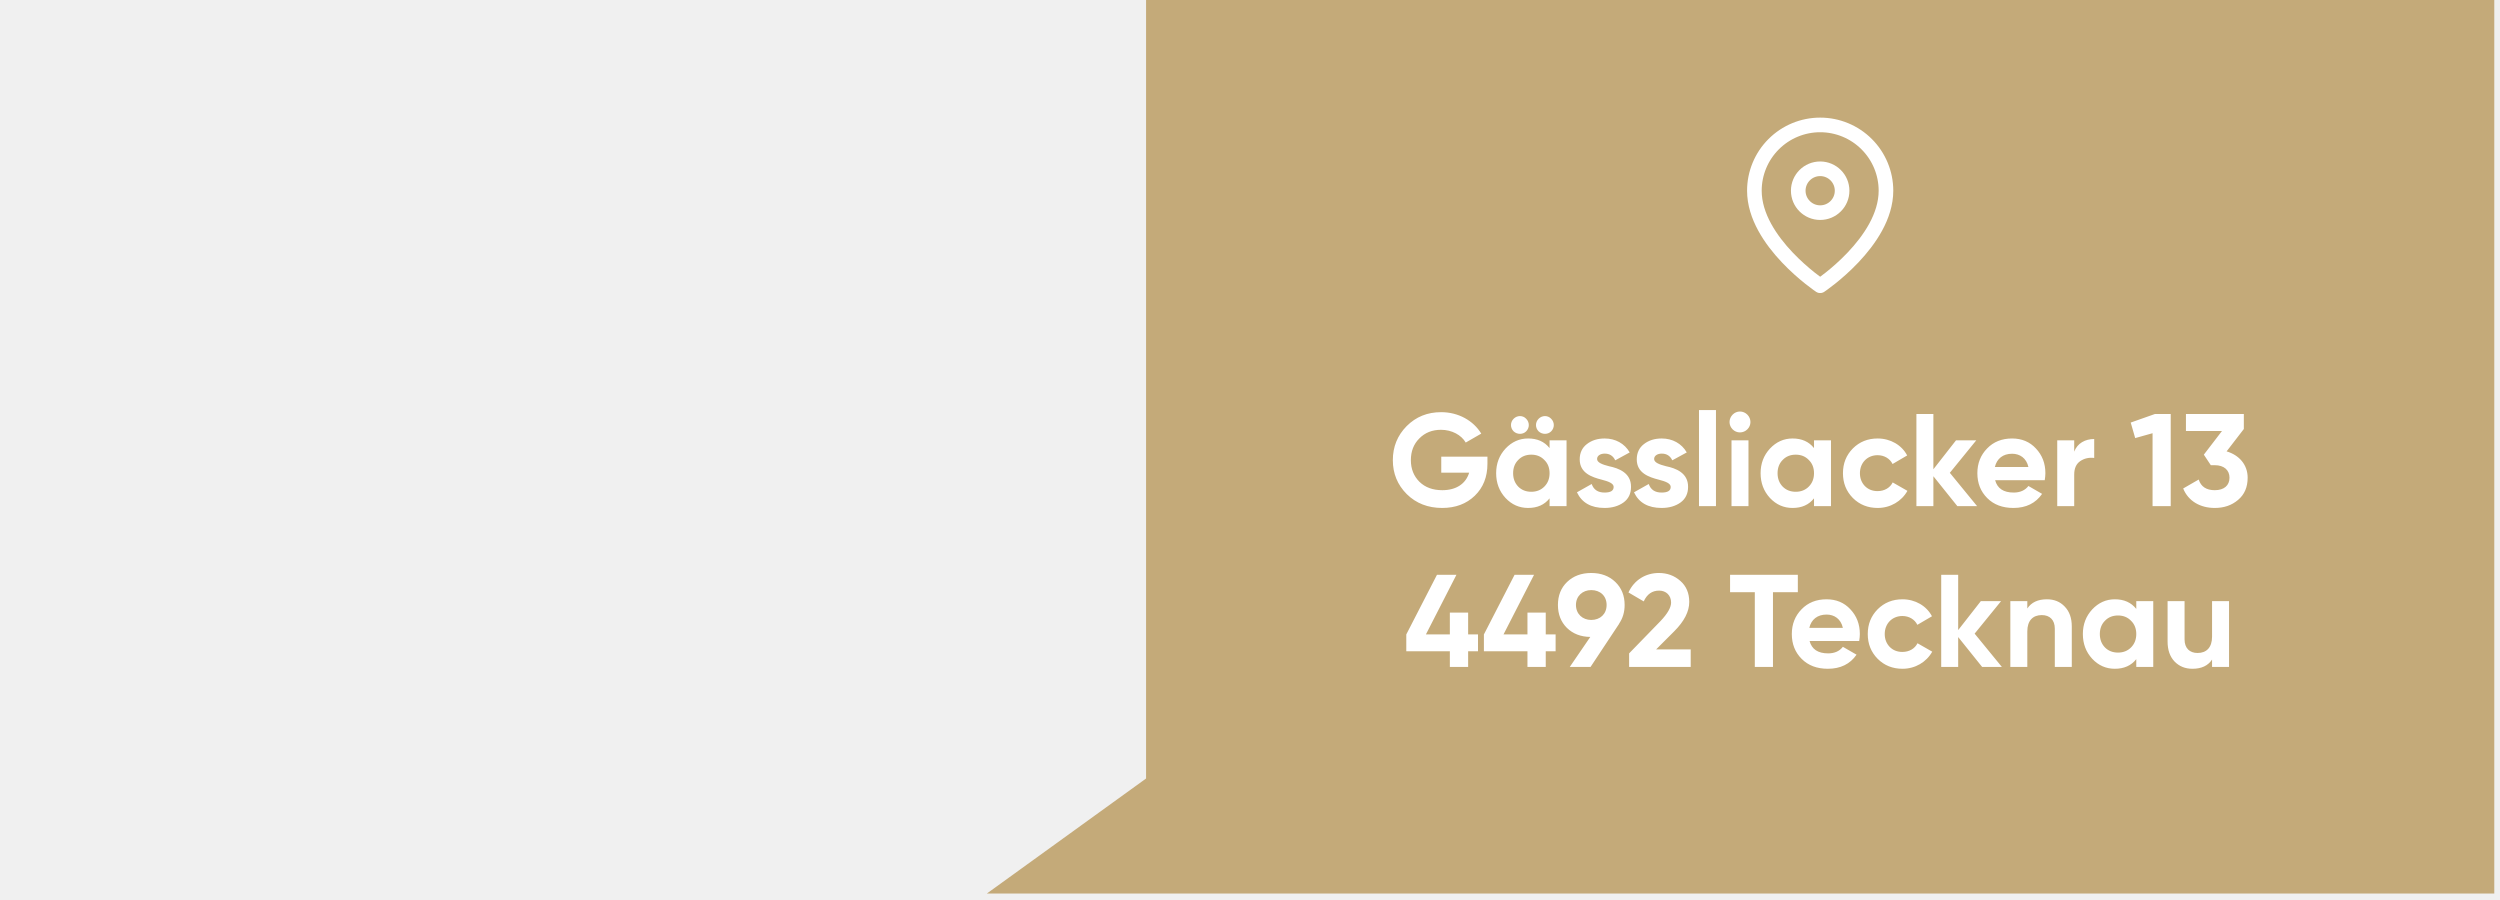
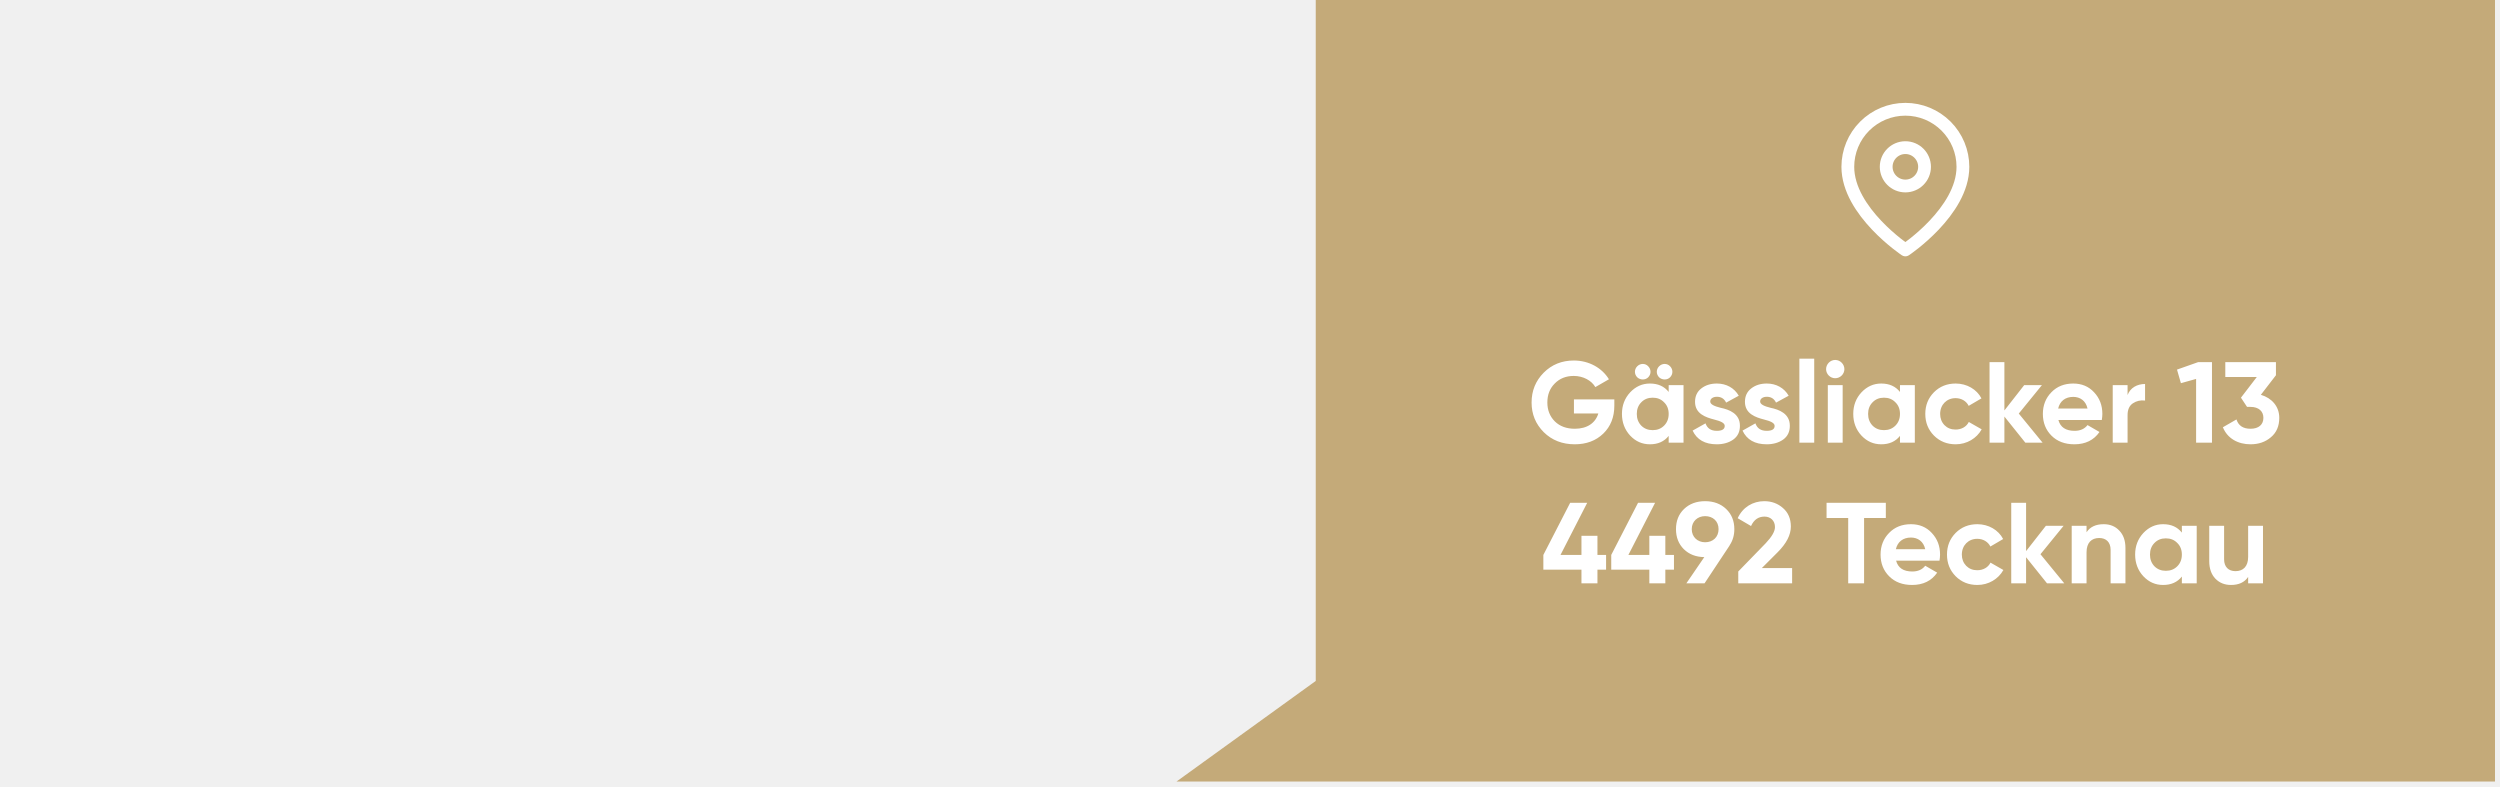
- <svg xmlns="http://www.w3.org/2000/svg" width="342" height="123" viewBox="0 0 342 123" fill="none">
-   <path d="M156.782 0H341.218V122.235H156.782H135L156.782 106.5V0Z" fill="#C4AA79" />
-   <path d="M197.164 62.468V64.664H200.98C200.53 66.158 199.234 67.058 197.308 67.058C196.012 67.058 194.968 66.68 194.176 65.906C193.402 65.132 193.006 64.142 193.006 62.954C193.006 61.748 193.384 60.758 194.158 59.984C194.932 59.192 195.922 58.796 197.128 58.796C198.622 58.796 199.918 59.516 200.512 60.542L202.636 59.318C201.556 57.536 199.504 56.384 197.146 56.384C195.274 56.384 193.708 57.014 192.43 58.292C191.17 59.57 190.54 61.118 190.54 62.954C190.54 64.772 191.17 66.32 192.448 67.598C193.726 68.858 195.346 69.488 197.29 69.488C199.108 69.488 200.602 68.93 201.754 67.814C202.906 66.698 203.482 65.24 203.482 63.44V62.468H197.164ZM208.777 59.012C209.263 58.526 209.263 57.77 208.777 57.284C208.327 56.798 207.553 56.798 207.067 57.284C206.581 57.77 206.581 58.526 207.067 59.012C207.553 59.462 208.327 59.462 208.777 59.012ZM212.197 59.012C212.683 58.526 212.683 57.77 212.197 57.284C211.747 56.798 210.973 56.798 210.487 57.284C210.001 57.77 210.001 58.526 210.487 59.012C210.973 59.462 211.747 59.462 212.197 59.012ZM211.981 61.298C211.279 60.416 210.307 59.984 209.047 59.984C207.841 59.984 206.815 60.452 205.951 61.37C205.105 62.288 204.673 63.404 204.673 64.736C204.673 66.068 205.105 67.202 205.951 68.12C206.815 69.038 207.841 69.488 209.047 69.488C210.307 69.488 211.279 69.056 211.981 68.174V69.236H214.303V60.236H211.981V61.298ZM207.697 66.572C207.229 66.086 206.995 65.474 206.995 64.736C206.995 63.998 207.229 63.386 207.697 62.918C208.165 62.432 208.759 62.198 209.479 62.198C210.199 62.198 210.793 62.432 211.261 62.918C211.747 63.386 211.981 63.998 211.981 64.736C211.981 65.474 211.747 66.086 211.261 66.572C210.793 67.04 210.199 67.274 209.479 67.274C208.759 67.274 208.165 67.04 207.697 66.572ZM218.48 62.792C218.48 62.342 218.93 62.054 219.524 62.054C220.19 62.054 220.676 62.36 220.964 62.972L222.944 61.892C222.242 60.668 220.982 59.984 219.524 59.984C218.552 59.984 217.742 60.236 217.076 60.758C216.428 61.262 216.104 61.964 216.104 62.846C216.104 64.718 217.778 65.276 219.11 65.618C220.028 65.852 220.748 66.122 220.748 66.608C220.748 67.13 220.334 67.382 219.506 67.382C218.588 67.382 218.012 66.986 217.742 66.212L215.726 67.346C216.392 68.768 217.652 69.488 219.506 69.488C220.532 69.488 221.396 69.236 222.08 68.75C222.782 68.246 223.124 67.526 223.124 66.608C223.142 64.682 221.432 64.052 220.118 63.782C219.2 63.548 218.48 63.278 218.48 62.792ZM226.285 62.792C226.285 62.342 226.735 62.054 227.329 62.054C227.995 62.054 228.481 62.36 228.769 62.972L230.749 61.892C230.047 60.668 228.787 59.984 227.329 59.984C226.357 59.984 225.547 60.236 224.881 60.758C224.233 61.262 223.909 61.964 223.909 62.846C223.909 64.718 225.583 65.276 226.915 65.618C227.833 65.852 228.553 66.122 228.553 66.608C228.553 67.13 228.139 67.382 227.311 67.382C226.393 67.382 225.817 66.986 225.547 66.212L223.531 67.346C224.197 68.768 225.457 69.488 227.311 69.488C228.337 69.488 229.201 69.236 229.885 68.75C230.587 68.246 230.929 67.526 230.929 66.608C230.947 64.682 229.237 64.052 227.923 63.782C227.005 63.548 226.285 63.278 226.285 62.792ZM234.744 69.236V56.096H232.422V69.236H234.744ZM238.022 59.156C238.814 59.156 239.462 58.508 239.462 57.734C239.462 56.96 238.814 56.294 238.022 56.294C237.248 56.294 236.6 56.96 236.6 57.734C236.6 58.508 237.248 59.156 238.022 59.156ZM239.192 69.236V60.236H236.87V69.236H239.192ZM248.157 61.298C247.455 60.416 246.483 59.984 245.223 59.984C244.017 59.984 242.991 60.452 242.127 61.37C241.281 62.288 240.849 63.404 240.849 64.736C240.849 66.068 241.281 67.202 242.127 68.12C242.991 69.038 244.017 69.488 245.223 69.488C246.483 69.488 247.455 69.056 248.157 68.174V69.236H250.479V60.236H248.157V61.298ZM243.873 66.572C243.405 66.086 243.171 65.474 243.171 64.736C243.171 63.998 243.405 63.386 243.873 62.918C244.341 62.432 244.935 62.198 245.655 62.198C246.375 62.198 246.969 62.432 247.437 62.918C247.923 63.386 248.157 63.998 248.157 64.736C248.157 65.474 247.923 66.086 247.437 66.572C246.969 67.04 246.375 67.274 245.655 67.274C244.935 67.274 244.341 67.04 243.873 66.572ZM256.868 69.488C258.614 69.488 260.144 68.57 260.936 67.148L258.92 65.996C258.56 66.734 257.786 67.184 256.85 67.184C256.148 67.184 255.572 66.95 255.122 66.5C254.672 66.032 254.438 65.438 254.438 64.736C254.438 63.296 255.464 62.27 256.85 62.27C257.768 62.27 258.542 62.738 258.902 63.476L260.9 62.306C260.162 60.884 258.614 59.984 256.868 59.984C255.518 59.984 254.384 60.434 253.466 61.352C252.566 62.27 252.116 63.386 252.116 64.736C252.116 66.086 252.566 67.202 253.466 68.12C254.384 69.038 255.518 69.488 256.868 69.488ZM266.737 64.682L270.355 60.236H267.583L264.487 64.196V56.636H262.165V69.236H264.487V65.15L267.763 69.236H270.463L266.737 64.682ZM279.719 65.69C279.773 65.348 279.809 65.042 279.809 64.736C279.809 63.386 279.377 62.27 278.513 61.352C277.667 60.434 276.569 59.984 275.255 59.984C273.869 59.984 272.717 60.434 271.835 61.352C270.953 62.252 270.503 63.386 270.503 64.736C270.503 66.104 270.953 67.238 271.853 68.138C272.753 69.038 273.941 69.488 275.435 69.488C277.163 69.488 278.477 68.84 279.359 67.562L277.487 66.482C277.037 67.076 276.353 67.382 275.471 67.382C274.085 67.382 273.239 66.824 272.933 65.69H279.719ZM272.897 63.89C273.167 62.738 274.013 62.072 275.255 62.072C276.317 62.072 277.217 62.666 277.487 63.89H272.897ZM283.752 60.236H281.43V69.236H283.752V64.934C283.752 64.07 284.022 63.458 284.58 63.08C285.138 62.702 285.786 62.558 286.488 62.648V60.056C285.264 60.056 284.184 60.632 283.752 61.784V60.236ZM291.482 57.806L292.094 59.93L294.47 59.264V69.236H296.954V56.636H294.794L291.482 57.806ZM306.957 58.688V56.636H299.037V58.958H303.969L301.485 62.198L302.439 63.638H302.979C304.257 63.638 304.995 64.322 304.995 65.348C304.995 66.41 304.257 67.058 302.979 67.058C301.827 67.058 301.089 66.572 300.783 65.6L298.659 66.824C299.361 68.57 301.017 69.488 302.979 69.488C304.239 69.488 305.301 69.128 306.165 68.39C307.047 67.652 307.479 66.644 307.479 65.348C307.479 63.566 306.309 62.252 304.599 61.748L306.957 58.688ZM200.841 86.79V83.802H198.339V86.79H195.063L199.239 78.636H196.575L192.381 86.79V89.094H198.339V91.236H200.841V89.094H202.191V86.79H200.841ZM211.458 86.79V83.802H208.956V86.79H205.68L209.856 78.636H207.192L202.998 86.79V89.094H208.956V91.236H211.458V89.094H212.808V86.79H211.458ZM222.25 82.758C222.25 81.462 221.818 80.418 220.972 79.608C220.126 78.798 219.028 78.384 217.678 78.384C216.328 78.384 215.23 78.798 214.384 79.608C213.538 80.418 213.124 81.48 213.124 82.758C213.124 84.036 213.538 85.08 214.348 85.89C215.176 86.7 216.238 87.114 217.552 87.132L214.744 91.236H217.588L221.512 85.314H221.494C221.998 84.576 222.25 83.73 222.25 82.758ZM215.59 82.758C215.59 81.534 216.508 80.724 217.678 80.724C218.902 80.724 219.784 81.516 219.784 82.758C219.784 84 218.902 84.81 217.678 84.81C216.508 84.81 215.59 84 215.59 82.758ZM231.288 91.236V88.842H226.554L229.02 86.376C230.406 84.99 231.09 83.658 231.09 82.344C231.09 81.138 230.676 80.166 229.866 79.464C229.056 78.744 228.066 78.384 226.932 78.384C225.15 78.384 223.566 79.32 222.774 81.048L224.862 82.272C225.312 81.282 226.014 80.796 226.968 80.796C227.922 80.796 228.606 81.444 228.606 82.434C228.606 83.1 228.12 83.946 227.166 84.954L222.864 89.382V91.236H231.288ZM236.674 78.636V81.012H240.058V91.236H242.542V81.012H245.944V78.636H236.674ZM254.336 87.69C254.39 87.348 254.426 87.042 254.426 86.736C254.426 85.386 253.994 84.27 253.13 83.352C252.284 82.434 251.186 81.984 249.872 81.984C248.486 81.984 247.334 82.434 246.452 83.352C245.57 84.252 245.12 85.386 245.12 86.736C245.12 88.104 245.57 89.238 246.47 90.138C247.37 91.038 248.558 91.488 250.052 91.488C251.78 91.488 253.094 90.84 253.976 89.562L252.104 88.482C251.654 89.076 250.97 89.382 250.088 89.382C248.702 89.382 247.856 88.824 247.55 87.69H254.336ZM247.514 85.89C247.784 84.738 248.63 84.072 249.872 84.072C250.934 84.072 251.834 84.666 252.104 85.89H247.514ZM260.261 91.488C262.007 91.488 263.537 90.57 264.329 89.148L262.313 87.996C261.953 88.734 261.179 89.184 260.243 89.184C259.541 89.184 258.965 88.95 258.515 88.5C258.065 88.032 257.831 87.438 257.831 86.736C257.831 85.296 258.857 84.27 260.243 84.27C261.161 84.27 261.935 84.738 262.295 85.476L264.293 84.306C263.555 82.884 262.007 81.984 260.261 81.984C258.911 81.984 257.777 82.434 256.859 83.352C255.959 84.27 255.509 85.386 255.509 86.736C255.509 88.086 255.959 89.202 256.859 90.12C257.777 91.038 258.911 91.488 260.261 91.488ZM270.129 86.682L273.747 82.236H270.975L267.879 86.196V78.636H265.557V91.236H267.879V87.15L271.155 91.236H273.855L270.129 86.682ZM280.018 81.984C278.794 81.984 277.894 82.398 277.336 83.244V82.236H275.014V91.236H277.336V86.376C277.336 84.882 278.11 84.144 279.316 84.144C280.396 84.144 281.098 84.792 281.098 85.998V91.236H283.42V85.71C283.42 84.54 283.096 83.64 282.448 82.974C281.818 82.308 281.008 81.984 280.018 81.984ZM292.243 83.298C291.541 82.416 290.569 81.984 289.309 81.984C288.103 81.984 287.077 82.452 286.213 83.37C285.367 84.288 284.935 85.404 284.935 86.736C284.935 88.068 285.367 89.202 286.213 90.12C287.077 91.038 288.103 91.488 289.309 91.488C290.569 91.488 291.541 91.056 292.243 90.174V91.236H294.565V82.236H292.243V83.298ZM287.959 88.572C287.491 88.086 287.257 87.474 287.257 86.736C287.257 85.998 287.491 85.386 287.959 84.918C288.427 84.432 289.021 84.198 289.741 84.198C290.461 84.198 291.055 84.432 291.523 84.918C292.009 85.386 292.243 85.998 292.243 86.736C292.243 87.474 292.009 88.086 291.523 88.572C291.055 89.04 290.461 89.274 289.741 89.274C289.021 89.274 288.427 89.04 287.959 88.572ZM302.61 87.096C302.61 88.59 301.836 89.328 300.63 89.328C299.55 89.328 298.848 88.68 298.848 87.474V82.236H296.526V87.762C296.526 88.932 296.85 89.832 297.48 90.498C298.128 91.164 298.938 91.488 299.928 91.488C301.152 91.488 302.052 91.074 302.61 90.228V91.236H304.932V82.236H302.61V87.096Z" fill="white" />
+ <svg xmlns="http://www.w3.org/2000/svg" width="391" height="123" viewBox="0 0 391 123" fill="none">
+   <path d="M205.782 0H390.218V122.235H205.782H184L205.782 106.5V0Z" fill="#C4AA79" />
+   <path d="M246.164 62.468V64.664H249.98C249.53 66.158 248.234 67.058 246.308 67.058C245.012 67.058 243.968 66.68 243.176 65.906C242.402 65.132 242.006 64.142 242.006 62.954C242.006 61.748 242.384 60.758 243.158 59.984C243.932 59.192 244.922 58.796 246.128 58.796C247.622 58.796 248.918 59.516 249.512 60.542L251.636 59.318C250.556 57.536 248.504 56.384 246.146 56.384C244.274 56.384 242.708 57.014 241.43 58.292C240.17 59.57 239.54 61.118 239.54 62.954C239.54 64.772 240.17 66.32 241.448 67.598C242.726 68.858 244.346 69.488 246.29 69.488C248.108 69.488 249.602 68.93 250.754 67.814C251.906 66.698 252.482 65.24 252.482 63.44V62.468H246.164ZM257.777 59.012C258.263 58.526 258.263 57.77 257.777 57.284C257.327 56.798 256.553 56.798 256.067 57.284C255.581 57.77 255.581 58.526 256.067 59.012C256.553 59.462 257.327 59.462 257.777 59.012ZM261.197 59.012C261.683 58.526 261.683 57.77 261.197 57.284C260.747 56.798 259.973 56.798 259.487 57.284C259.001 57.77 259.001 58.526 259.487 59.012C259.973 59.462 260.747 59.462 261.197 59.012ZM260.981 61.298C260.279 60.416 259.307 59.984 258.047 59.984C256.841 59.984 255.815 60.452 254.951 61.37C254.105 62.288 253.673 63.404 253.673 64.736C253.673 66.068 254.105 67.202 254.951 68.12C255.815 69.038 256.841 69.488 258.047 69.488C259.307 69.488 260.279 69.056 260.981 68.174V69.236H263.303V60.236H260.981V61.298ZM256.697 66.572C256.229 66.086 255.995 65.474 255.995 64.736C255.995 63.998 256.229 63.386 256.697 62.918C257.165 62.432 257.759 62.198 258.479 62.198C259.199 62.198 259.793 62.432 260.261 62.918C260.747 63.386 260.981 63.998 260.981 64.736C260.981 65.474 260.747 66.086 260.261 66.572C259.793 67.04 259.199 67.274 258.479 67.274C257.759 67.274 257.165 67.04 256.697 66.572ZM267.48 62.792C267.48 62.342 267.93 62.054 268.524 62.054C269.19 62.054 269.676 62.36 269.964 62.972L271.944 61.892C271.242 60.668 269.982 59.984 268.524 59.984C267.552 59.984 266.742 60.236 266.076 60.758C265.428 61.262 265.104 61.964 265.104 62.846C265.104 64.718 266.778 65.276 268.11 65.618C269.028 65.852 269.748 66.122 269.748 66.608C269.748 67.13 269.334 67.382 268.506 67.382C267.588 67.382 267.012 66.986 266.742 66.212L264.726 67.346C265.392 68.768 266.652 69.488 268.506 69.488C269.532 69.488 270.396 69.236 271.08 68.75C271.782 68.246 272.124 67.526 272.124 66.608C272.142 64.682 270.432 64.052 269.118 63.782C268.2 63.548 267.48 63.278 267.48 62.792ZM275.285 62.792C275.285 62.342 275.735 62.054 276.329 62.054C276.995 62.054 277.481 62.36 277.769 62.972L279.749 61.892C279.047 60.668 277.787 59.984 276.329 59.984C275.357 59.984 274.547 60.236 273.881 60.758C273.233 61.262 272.909 61.964 272.909 62.846C272.909 64.718 274.583 65.276 275.915 65.618C276.833 65.852 277.553 66.122 277.553 66.608C277.553 67.13 277.139 67.382 276.311 67.382C275.393 67.382 274.817 66.986 274.547 66.212L272.531 67.346C273.197 68.768 274.457 69.488 276.311 69.488C277.337 69.488 278.201 69.236 278.885 68.75C279.587 68.246 279.929 67.526 279.929 66.608C279.947 64.682 278.237 64.052 276.923 63.782C276.005 63.548 275.285 63.278 275.285 62.792ZM283.744 69.236V56.096H281.422V69.236H283.744ZM287.022 59.156C287.814 59.156 288.462 58.508 288.462 57.734C288.462 56.96 287.814 56.294 287.022 56.294C286.248 56.294 285.6 56.96 285.6 57.734C285.6 58.508 286.248 59.156 287.022 59.156ZM288.192 69.236V60.236H285.87V69.236H288.192ZM297.157 61.298C296.455 60.416 295.483 59.984 294.223 59.984C293.017 59.984 291.991 60.452 291.127 61.37C290.281 62.288 289.849 63.404 289.849 64.736C289.849 66.068 290.281 67.202 291.127 68.12C291.991 69.038 293.017 69.488 294.223 69.488C295.483 69.488 296.455 69.056 297.157 68.174V69.236H299.479V60.236H297.157V61.298ZM292.873 66.572C292.405 66.086 292.171 65.474 292.171 64.736C292.171 63.998 292.405 63.386 292.873 62.918C293.341 62.432 293.935 62.198 294.655 62.198C295.375 62.198 295.969 62.432 296.437 62.918C296.923 63.386 297.157 63.998 297.157 64.736C297.157 65.474 296.923 66.086 296.437 66.572C295.969 67.04 295.375 67.274 294.655 67.274C293.935 67.274 293.341 67.04 292.873 66.572ZM305.868 69.488C307.614 69.488 309.144 68.57 309.936 67.148L307.92 65.996C307.56 66.734 306.786 67.184 305.85 67.184C305.148 67.184 304.572 66.95 304.122 66.5C303.672 66.032 303.438 65.438 303.438 64.736C303.438 63.296 304.464 62.27 305.85 62.27C306.768 62.27 307.542 62.738 307.902 63.476L309.9 62.306C309.162 60.884 307.614 59.984 305.868 59.984C304.518 59.984 303.384 60.434 302.466 61.352C301.566 62.27 301.116 63.386 301.116 64.736C301.116 66.086 301.566 67.202 302.466 68.12C303.384 69.038 304.518 69.488 305.868 69.488ZM315.737 64.682L319.355 60.236H316.583L313.487 64.196V56.636H311.165V69.236H313.487V65.15L316.763 69.236H319.463L315.737 64.682ZM328.719 65.69C328.773 65.348 328.809 65.042 328.809 64.736C328.809 63.386 328.377 62.27 327.513 61.352C326.667 60.434 325.569 59.984 324.255 59.984C322.869 59.984 321.717 60.434 320.835 61.352C319.953 62.252 319.503 63.386 319.503 64.736C319.503 66.104 319.953 67.238 320.853 68.138C321.753 69.038 322.941 69.488 324.435 69.488C326.163 69.488 327.477 68.84 328.359 67.562L326.487 66.482C326.037 67.076 325.353 67.382 324.471 67.382C323.085 67.382 322.239 66.824 321.933 65.69H328.719ZM321.897 63.89C322.167 62.738 323.013 62.072 324.255 62.072C325.317 62.072 326.217 62.666 326.487 63.89H321.897ZM332.752 60.236H330.43V69.236H332.752V64.934C332.752 64.07 333.022 63.458 333.58 63.08C334.138 62.702 334.786 62.558 335.488 62.648V60.056C334.264 60.056 333.184 60.632 332.752 61.784V60.236ZM340.482 57.806L341.094 59.93L343.47 59.264V69.236H345.954V56.636H343.794L340.482 57.806ZM355.957 58.688V56.636H348.037V58.958H352.969L350.485 62.198L351.439 63.638H351.979C353.257 63.638 353.995 64.322 353.995 65.348C353.995 66.41 353.257 67.058 351.979 67.058C350.827 67.058 350.089 66.572 349.783 65.6L347.659 66.824C348.361 68.57 350.017 69.488 351.979 69.488C353.239 69.488 354.301 69.128 355.165 68.39C356.047 67.652 356.479 66.644 356.479 65.348C356.479 63.566 355.309 62.252 353.599 61.748L355.957 58.688ZM249.841 86.79V83.802H247.339V86.79H244.063L248.239 78.636H245.575L241.381 86.79V89.094H247.339V91.236H249.841V89.094H251.191V86.79H249.841ZM260.458 86.79V83.802H257.956V86.79H254.68L258.856 78.636H256.192L251.998 86.79V89.094H257.956V91.236H260.458V89.094H261.808V86.79H260.458ZM271.25 82.758C271.25 81.462 270.818 80.418 269.972 79.608C269.126 78.798 268.028 78.384 266.678 78.384C265.328 78.384 264.23 78.798 263.384 79.608C262.538 80.418 262.124 81.48 262.124 82.758C262.124 84.036 262.538 85.08 263.348 85.89C264.176 86.7 265.238 87.114 266.552 87.132L263.744 91.236H266.588L270.512 85.314H270.494C270.998 84.576 271.25 83.73 271.25 82.758ZM264.59 82.758C264.59 81.534 265.508 80.724 266.678 80.724C267.902 80.724 268.784 81.516 268.784 82.758C268.784 84 267.902 84.81 266.678 84.81C265.508 84.81 264.59 84 264.59 82.758ZM280.288 91.236V88.842H275.554L278.02 86.376C279.406 84.99 280.09 83.658 280.09 82.344C280.09 81.138 279.676 80.166 278.866 79.464C278.056 78.744 277.066 78.384 275.932 78.384C274.15 78.384 272.566 79.32 271.774 81.048L273.862 82.272C274.312 81.282 275.014 80.796 275.968 80.796C276.922 80.796 277.606 81.444 277.606 82.434C277.606 83.1 277.12 83.946 276.166 84.954L271.864 89.382V91.236H280.288ZM285.674 78.636V81.012H289.058V91.236H291.542V81.012H294.944V78.636H285.674ZM303.336 87.69C303.39 87.348 303.426 87.042 303.426 86.736C303.426 85.386 302.994 84.27 302.13 83.352C301.284 82.434 300.186 81.984 298.872 81.984C297.486 81.984 296.334 82.434 295.452 83.352C294.57 84.252 294.12 85.386 294.12 86.736C294.12 88.104 294.57 89.238 295.47 90.138C296.37 91.038 297.558 91.488 299.052 91.488C300.78 91.488 302.094 90.84 302.976 89.562L301.104 88.482C300.654 89.076 299.97 89.382 299.088 89.382C297.702 89.382 296.856 88.824 296.55 87.69H303.336ZM296.514 85.89C296.784 84.738 297.63 84.072 298.872 84.072C299.934 84.072 300.834 84.666 301.104 85.89H296.514ZM309.261 91.488C311.007 91.488 312.537 90.57 313.329 89.148L311.313 87.996C310.953 88.734 310.179 89.184 309.243 89.184C308.541 89.184 307.965 88.95 307.515 88.5C307.065 88.032 306.831 87.438 306.831 86.736C306.831 85.296 307.857 84.27 309.243 84.27C310.161 84.27 310.935 84.738 311.295 85.476L313.293 84.306C312.555 82.884 311.007 81.984 309.261 81.984C307.911 81.984 306.777 82.434 305.859 83.352C304.959 84.27 304.509 85.386 304.509 86.736C304.509 88.086 304.959 89.202 305.859 90.12C306.777 91.038 307.911 91.488 309.261 91.488ZM319.129 86.682L322.747 82.236H319.975L316.879 86.196V78.636H314.557V91.236H316.879V87.15L320.155 91.236H322.855L319.129 86.682ZM329.018 81.984C327.794 81.984 326.894 82.398 326.336 83.244V82.236H324.014V91.236H326.336V86.376C326.336 84.882 327.11 84.144 328.316 84.144C329.396 84.144 330.098 84.792 330.098 85.998V91.236H332.42V85.71C332.42 84.54 332.096 83.64 331.448 82.974C330.818 82.308 330.008 81.984 329.018 81.984ZM341.243 83.298C340.541 82.416 339.569 81.984 338.309 81.984C337.103 81.984 336.077 82.452 335.213 83.37C334.367 84.288 333.935 85.404 333.935 86.736C333.935 88.068 334.367 89.202 335.213 90.12C336.077 91.038 337.103 91.488 338.309 91.488C339.569 91.488 340.541 91.056 341.243 90.174V91.236H343.565V82.236H341.243V83.298ZM336.959 88.572C336.491 88.086 336.257 87.474 336.257 86.736C336.257 85.998 336.491 85.386 336.959 84.918C337.427 84.432 338.021 84.198 338.741 84.198C339.461 84.198 340.055 84.432 340.523 84.918C341.009 85.386 341.243 85.998 341.243 86.736C341.243 87.474 341.009 88.086 340.523 88.572C340.055 89.04 339.461 89.274 338.741 89.274C338.021 89.274 337.427 89.04 336.959 88.572ZM351.61 87.096C351.61 88.59 350.836 89.328 349.63 89.328C348.55 89.328 347.848 88.68 347.848 87.474V82.236H345.526V87.762C345.526 88.932 345.85 89.832 346.48 90.498C347.128 91.164 347.938 91.488 348.928 91.488C350.152 91.488 351.052 91.074 351.61 90.228V91.236H353.932V82.236H351.61V87.096Z" fill="white" />
  <g clip-path="url(#clip0_1494_1134)">
-     <path d="M258 26.09C258 33.09 249 39.09 249 39.09C249 39.09 240 33.09 240 26.09C240 23.703 240.948 21.414 242.636 19.726C244.324 18.038 246.613 17.09 249 17.09C251.387 17.09 253.676 18.038 255.364 19.726C257.052 21.414 258 23.703 258 26.09Z" stroke="white" stroke-width="2" stroke-linecap="round" stroke-linejoin="round" />
-     <path d="M249 29.09C250.657 29.09 252 27.747 252 26.09C252 24.433 250.657 23.09 249 23.09C247.343 23.09 246 24.433 246 26.09C246 27.747 247.343 29.09 249 29.09Z" stroke="white" stroke-width="2" stroke-linecap="round" stroke-linejoin="round" />
+     <path d="M307 26.09C307 33.09 298 39.09 298 39.09C298 39.09 289 33.09 289 26.09C289 23.703 289.948 21.414 291.636 19.726C293.324 18.038 295.613 17.09 298 17.09C300.387 17.09 302.676 18.038 304.364 19.726C306.052 21.414 307 23.703 307 26.09Z" stroke="white" stroke-width="2" stroke-linecap="round" stroke-linejoin="round" />
+     <path d="M298 29.09C299.657 29.09 301 27.747 301 26.09C301 24.433 299.657 23.09 298 23.09C296.343 23.09 295 24.433 295 26.09C295 27.747 296.343 29.09 298 29.09Z" stroke="white" stroke-width="2" stroke-linecap="round" stroke-linejoin="round" />
  </g>
  <defs>
    <clipPath id="clip0_1494_1134">
-       <rect width="24" height="24" fill="white" transform="translate(237 16.0903)" />
+       <rect width="24" height="24" fill="white" transform="translate(286 16.0903)" />
    </clipPath>
  </defs>
</svg>
